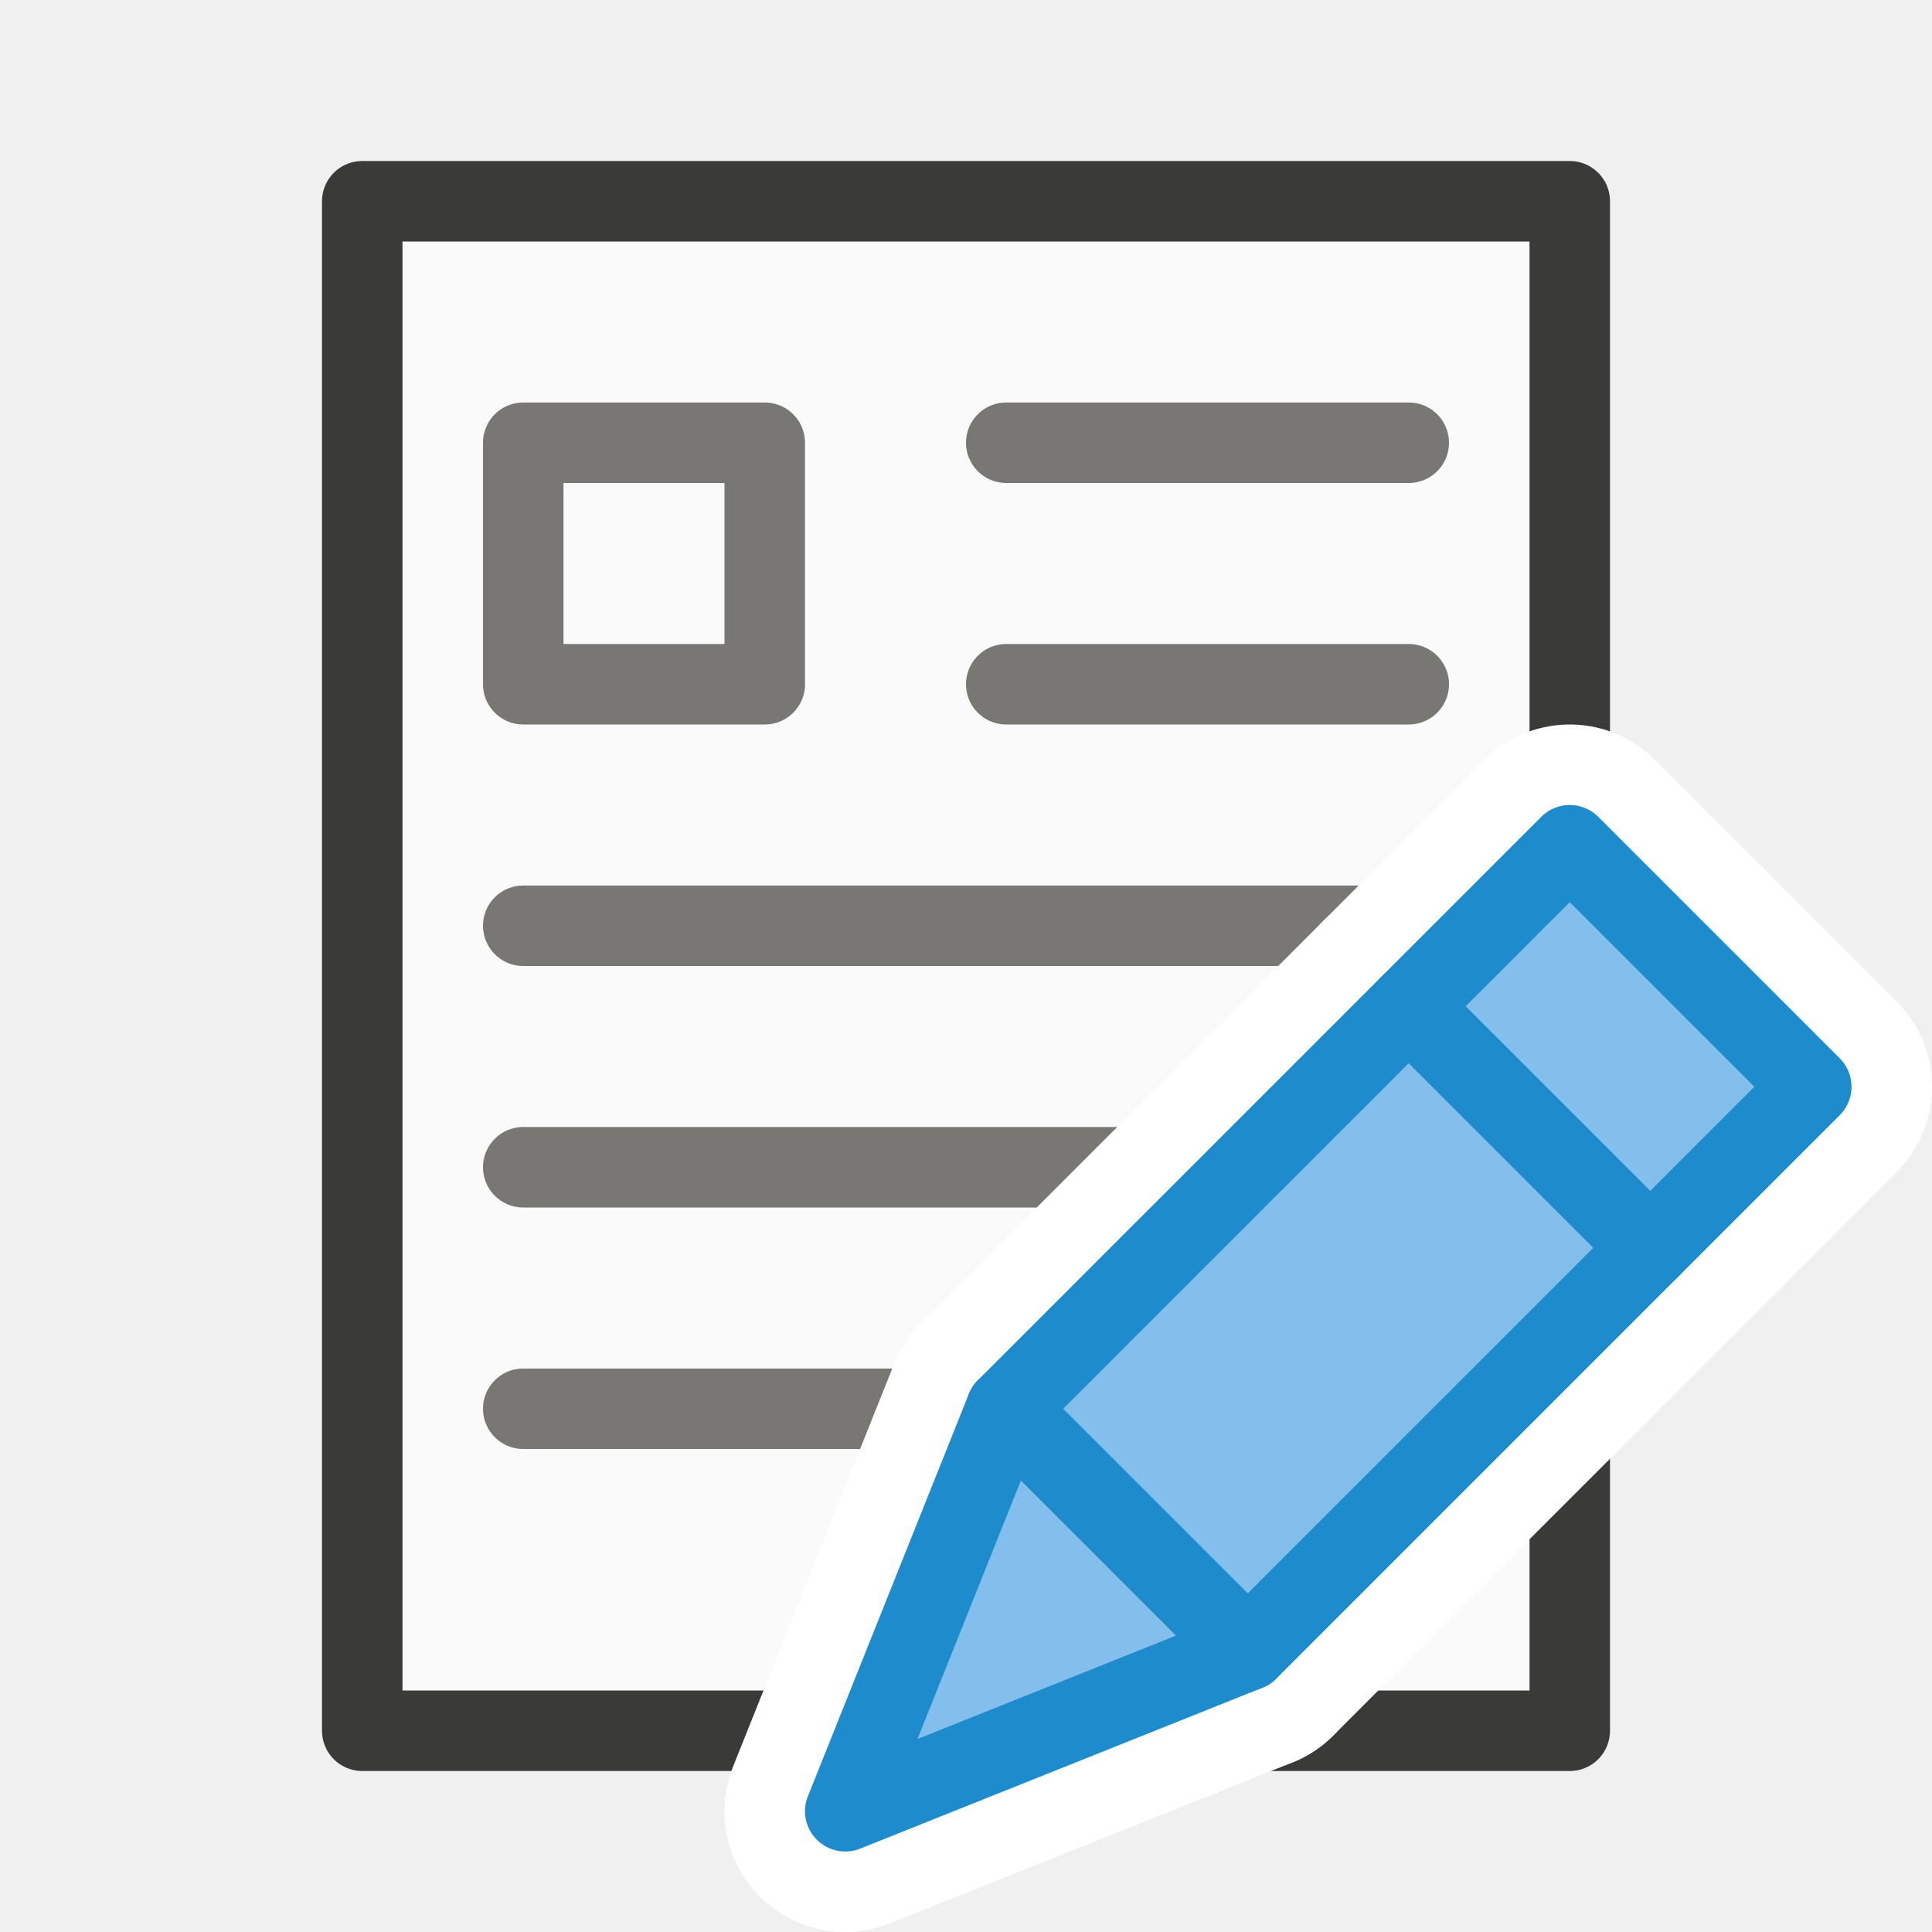
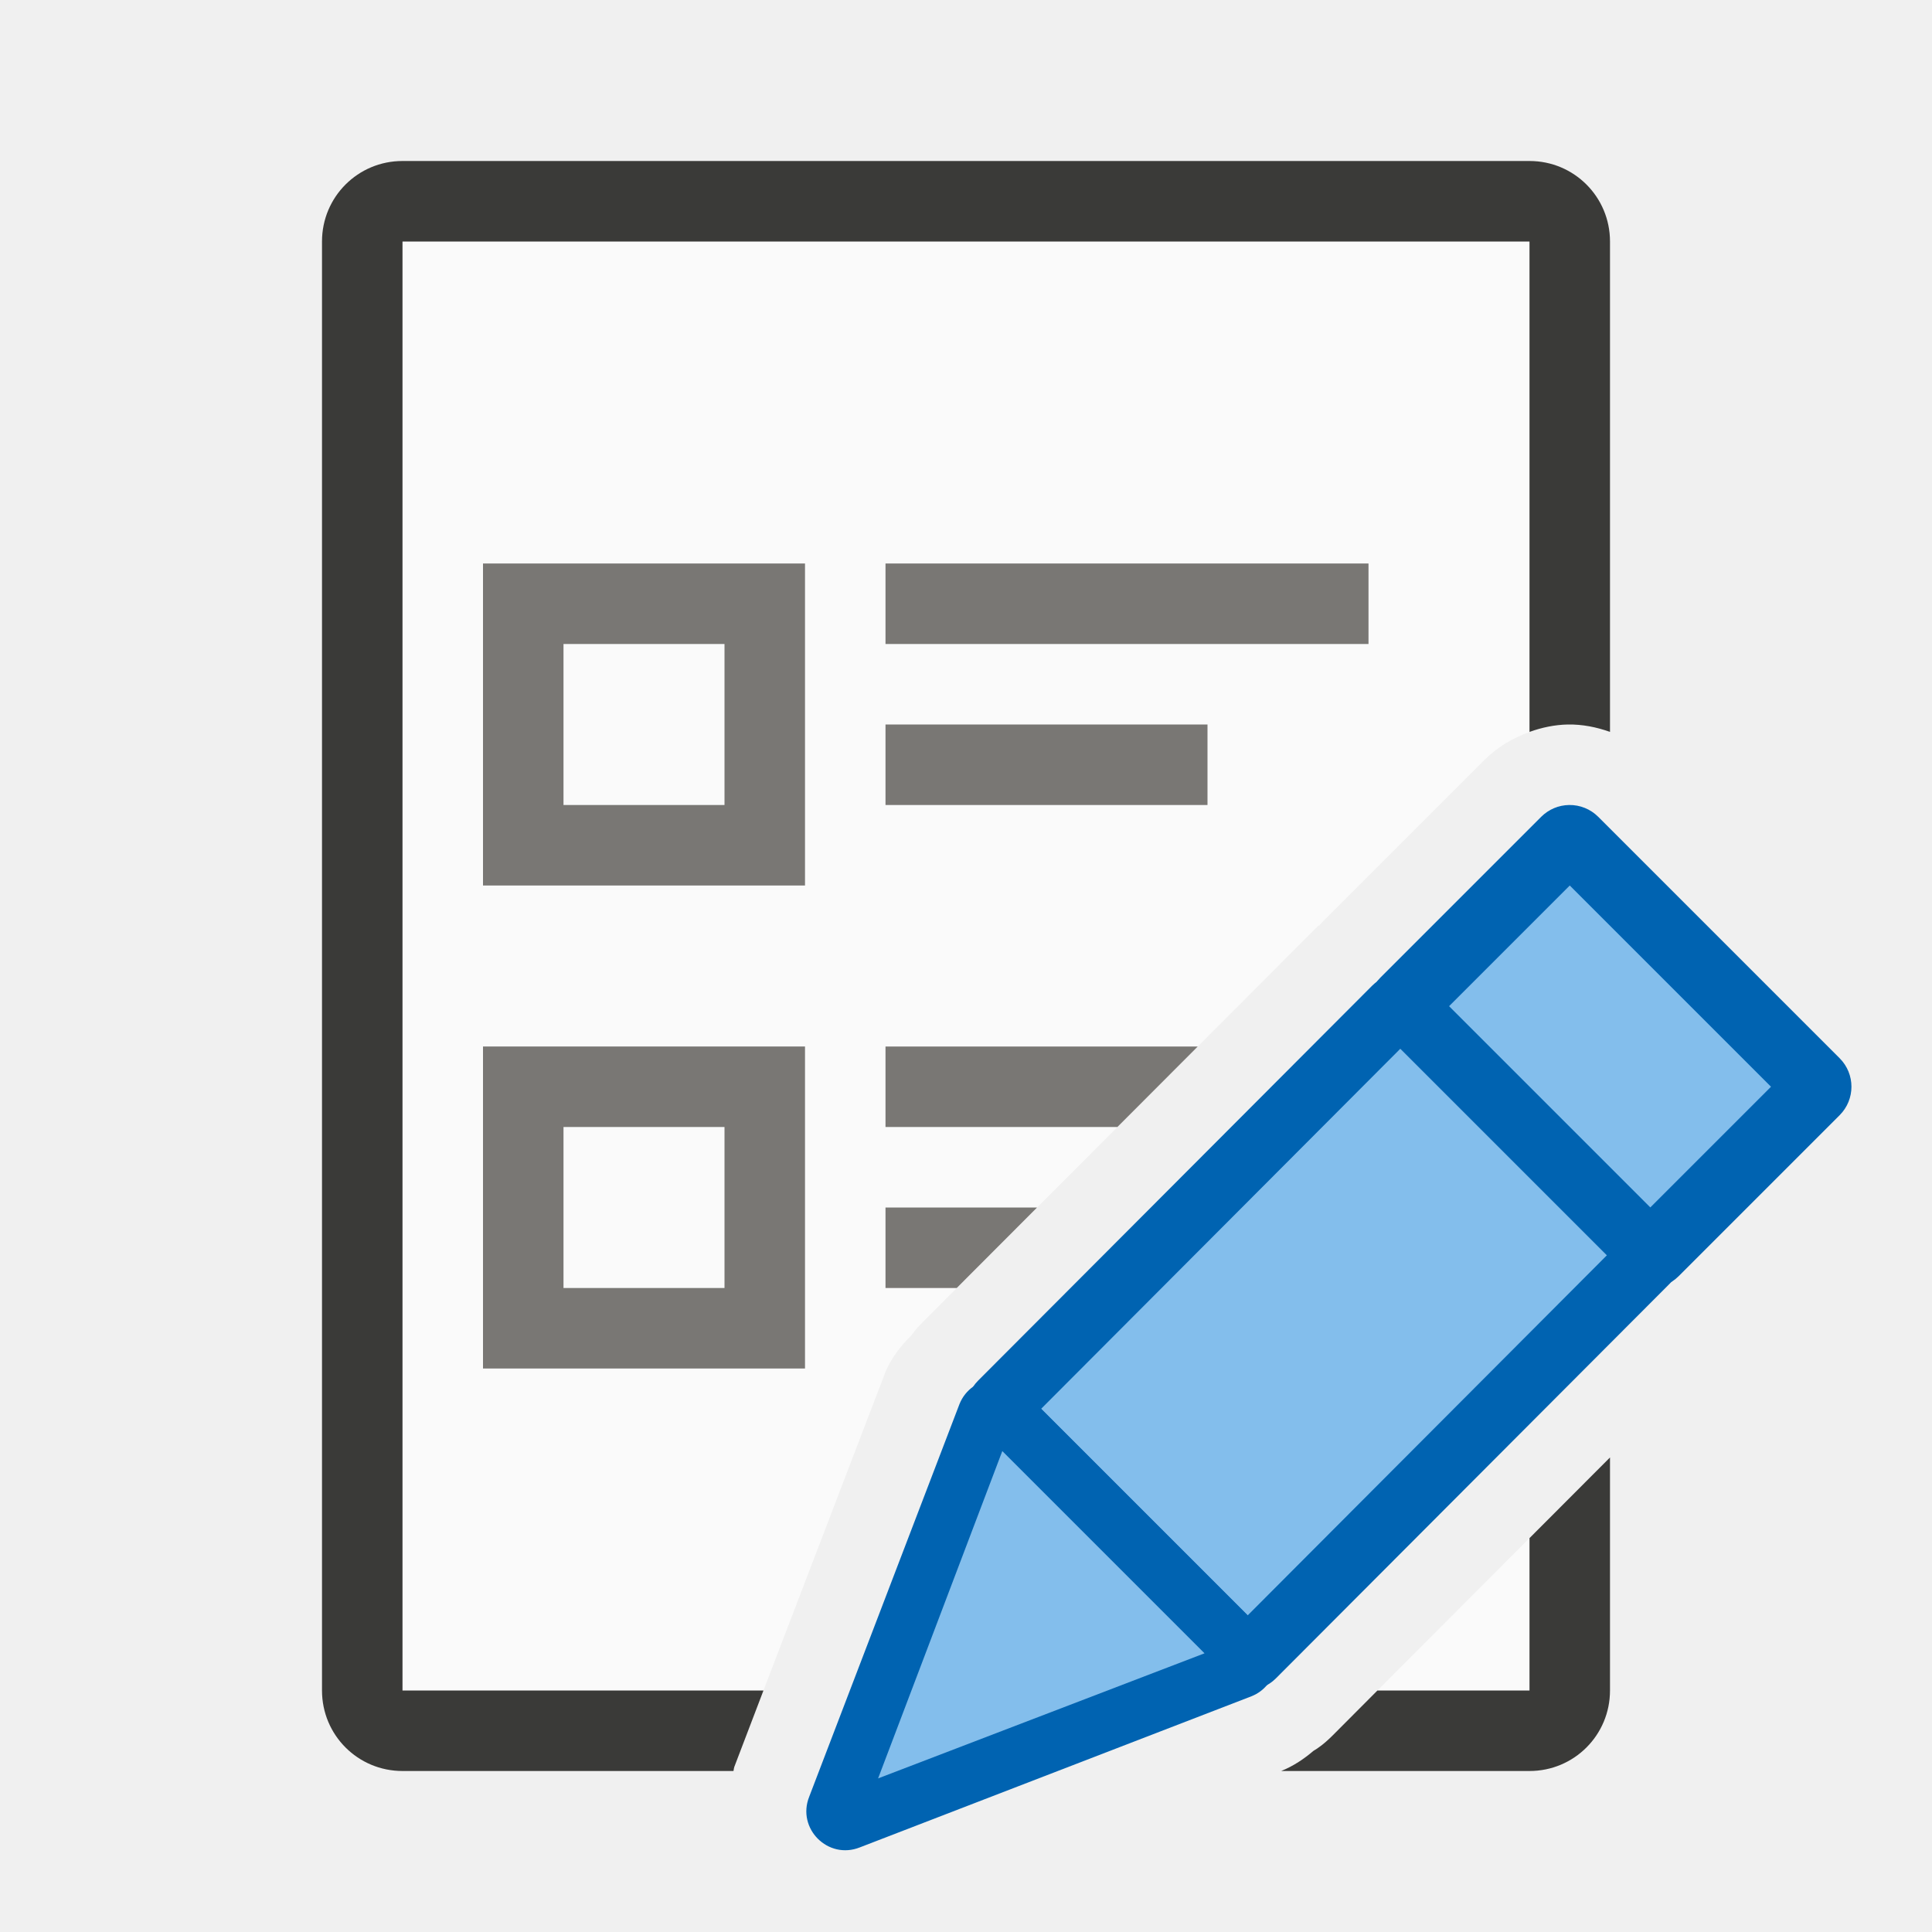
<svg xmlns="http://www.w3.org/2000/svg" viewBox="0 0 24 24">
-   <g id="background" class="icn icn--area-color" fill="#fafafa" stroke="#3a3a38" stroke-linecap="round" stroke-linejoin="round">
-     <path d="m 19.5,2.5 h -15 v 19 h 15 z" />
-   </g>
-   <g id="background" class="icn icn--secondary-line-color" fill="none" stroke="#797774" stroke-linecap="round" stroke-linejoin="round">
-     <path d="m 6.5,5.5 v 3 h 3 v -3 z m 6,0 h 5 z m 0,3 h 5 z m -6,3 h 11 z m 0,3 h 11 z m 0,3 h 11 z" />
-   </g>
-   <g id="symbol-background" class="icn icn--background" stroke="#fff" stroke-width="3px" stroke-linecap="round" stroke-linejoin="round">
-     <path d="m 10.5,22.5 5,-2 -3,-3 z" />
-     <path d="m 15.5,20.5 5,-5 -3,-3 -5,5 z" />
-     <path d="m 22.5,13.5 -2,2 -3,-3 2,-2 z" />
-   </g>
-   <g id="symbol" class="icn icn--highlight-color" fill="#83beec" stroke="#1e8bcd" stroke-linecap="round" stroke-linejoin="round">
-     <path d="m 10.5,22.5 5,-2 -3,-3 z" />
-     <path d="m 15.5,20.5 5,-5 -3,-3 -5,5 z" />
-     <path d="m 22.5,13.5 -2,2 -3,-3 2,-2 z" />
+   <path d="m5 3v18h4.484l1.5-3.916a1 1 0 0 1 .004-.014c.078-.196.2-.349.332-.48.033-.043.053-.076.123-.146l4.895-4.906c.1-.1.012-.013.053-.043.01-.011.017-.023.027-.033a1 1 0 0 1 .021-.021l2-2c.157-.157.351-.273.561-.348v-6.092zm14 16.107-1.889 1.893h1.889z" fill="#fafafa" />
+   <path d="m5 2c-.554 0-1 .446-1 1v18c0 .554.446 1 1 1h4.111c.005-.015.004-.032.01-.047v-.002l.363-.951h-4.484v-18h14v6.092c.153-.055.314-.089.477-.092.178-.003.355.032.523.092v-6.092c0-.554-.446-1-1-1zm15 16.105-1 1.002v1.893h-1.889l-.555.557c-.106.106-.186.162-.24.193-.116.099-.246.187-.396.248a1 1 0 0 1 -.004.002h3.084c.554 0 1-.446 1-1z" fill="#3a3a38" />
+   <g fill="#797774">
+     <path d="m11 7v1h6v-1zm0 2v1h4v-1z" />
+     <path d="m6 7v4h4v-4zm1 1h2v2h-2z" />
+     <path d="m11 13v1h2.881l.998-1zm0 2v1h.885l.998-1z" />
+     <path d="m6 13v4h4v-4zm1 1h2v2h-2z" />
+     <g fill="#83beec" stroke-linecap="round" stroke-linejoin="round">
+       <path d="m19.492 10a.5.5 0 0 0 -.346.146l-2 2a.5.5 0 0 0 0 .707l3 3a.5.5 0 0 0 .707 0l2-2a.5.5 0 0 0 0-.707l-3-3a.5.5 0 0 0 -.361-.146z" fill="#0063b1" />
+       <path d="m19.5 11-1.5 1.5 2.5 2.5 1.5-1.5z" />
+       <path d="m17.387 12.1c-.128.002-.251.054-.342.145l-4.895 4.906c-.193.193-.193.506 0 .699l3 3c.193.193.506.193.699 0l4.895-4.906c.193-.193.193-.506 0-.699l-3-3c-.095-.095-.224-.147-.357-.145z" fill="#0063b1" />
+       <path d="m17.395 13.028-4.461 4.472 2.566 2.566 4.461-4.472z" fill="#83beec" />
+       <path d="m12.36 17.137c-.195.003-.369.123-.441.305l-1.867 4.878c-.157.395.234.786.629.629l4.867-1.878c.322-.13.407-.545.162-.791l-3-3c-.092-.093-.219-.144-.35-.143z" fill="#0063b1" />
+       <path d="m12.451 18.026-1.543 4.066 4.055-1.554z" fill="#83beec" />
+     </g>
  </g>
</svg>
